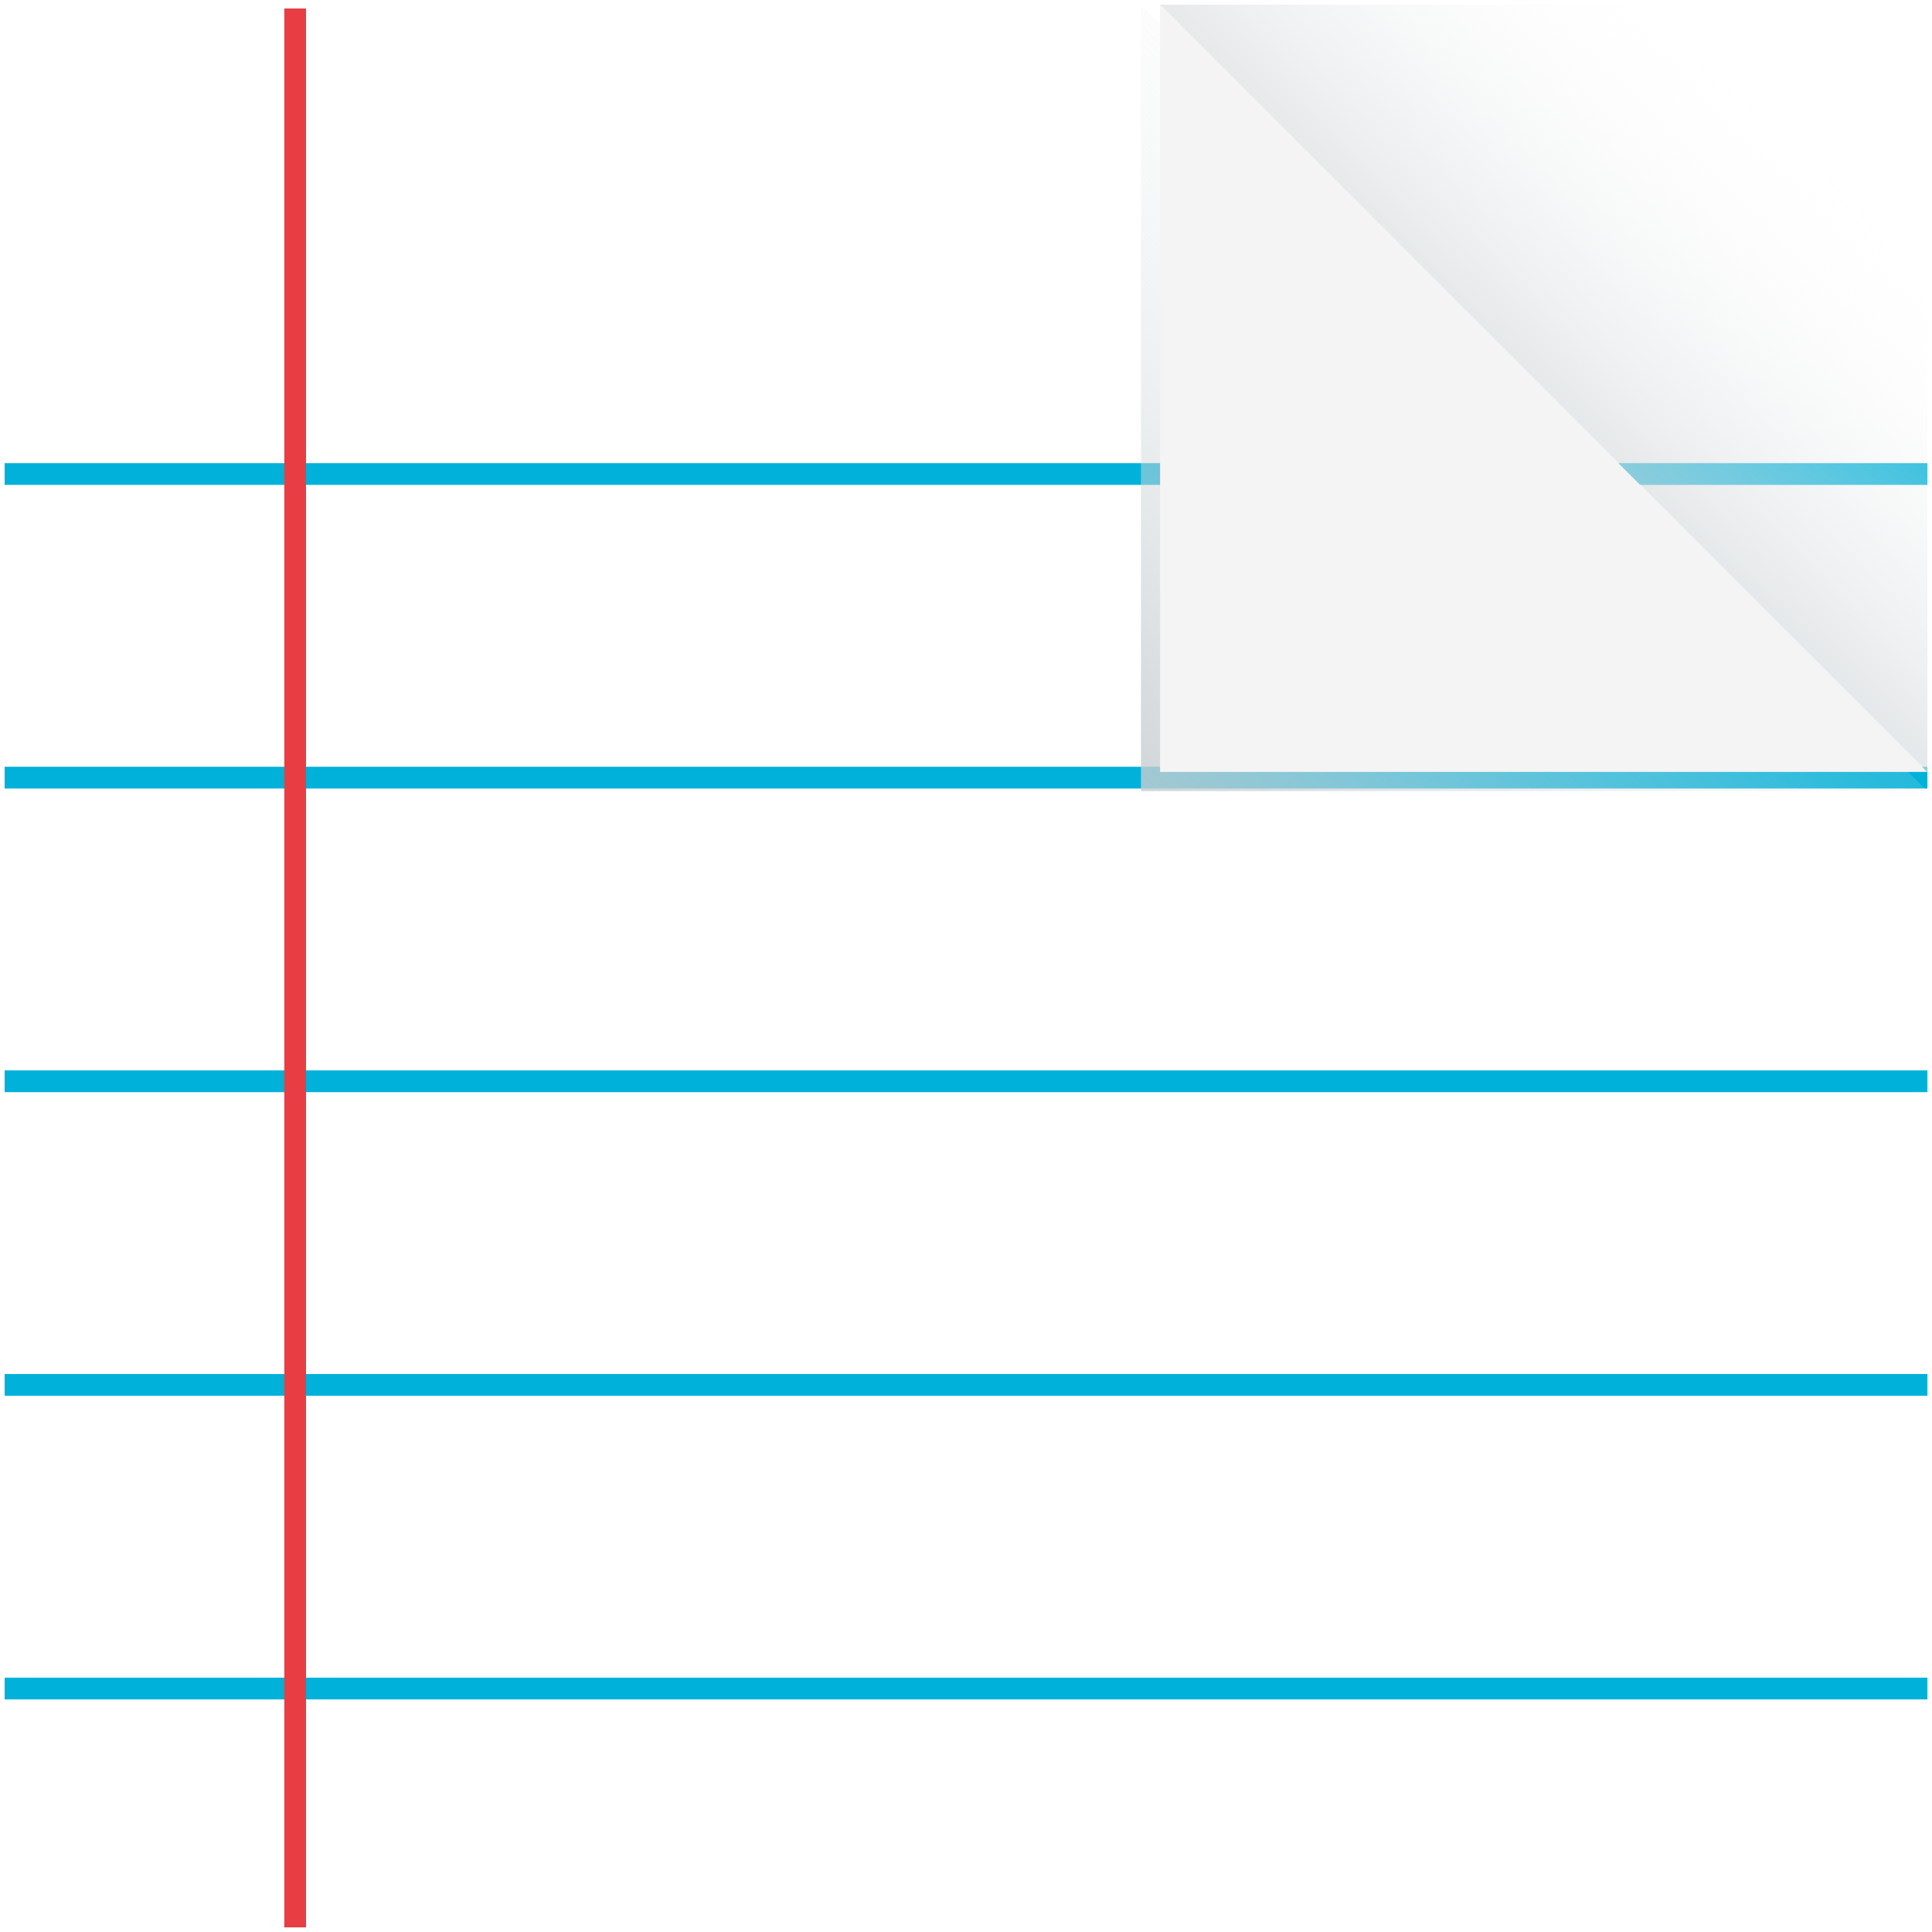
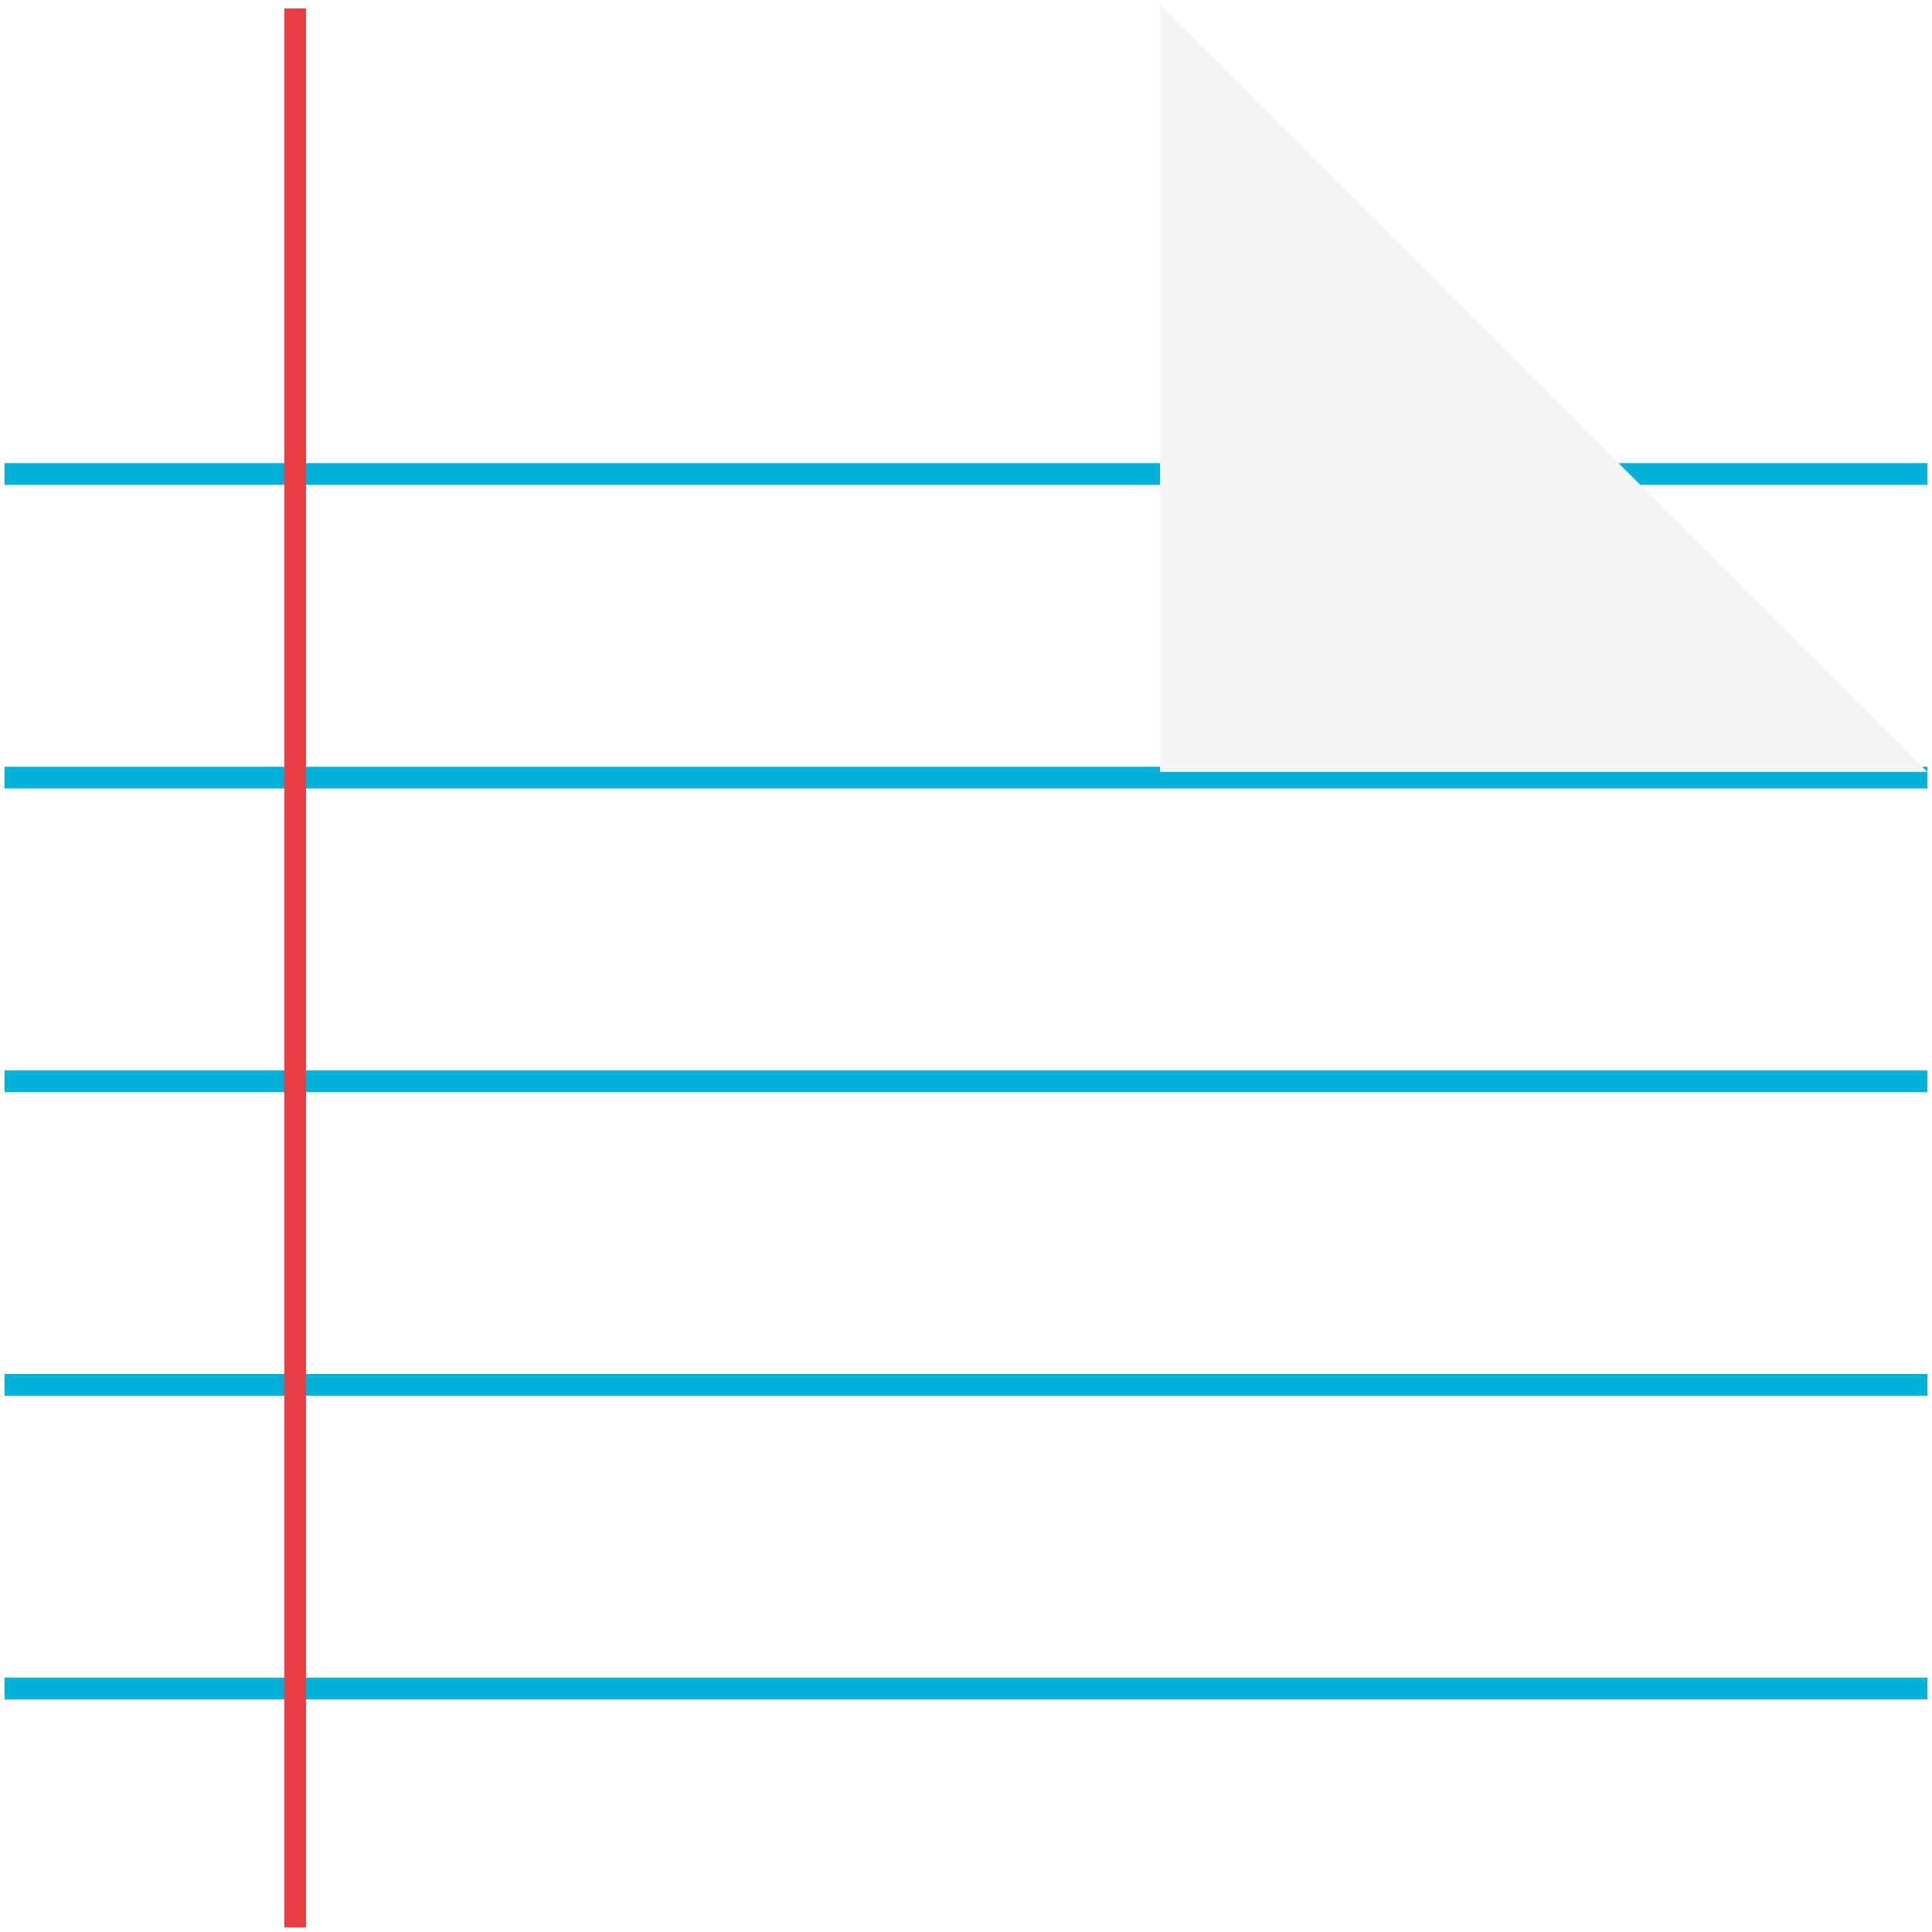
- <svg xmlns="http://www.w3.org/2000/svg" id="katman_2" data-name="katman 2" viewBox="0 0 513.43 513.43">
-   <defs>
-     <style>
+ <svg xmlns="http://www.w3.org/2000/svg" id="katman_2" data-name="katman 2" viewBox="0 0 513.43 513.43" version="1.1">
+   <defs id="defs24">
+     <style id="style2">
      .cls-1 {
        fill: url(#Adsız_degrade_113);
      }

      .cls-1, .cls-2, .cls-3, .cls-4, .cls-5, .cls-6 {
        stroke-width: 0px;
      }

      .cls-2 {
        fill: url(#Adsız_degrade_111);
      }

      .cls-3 {
        fill: #e83d43;
      }

      .cls-4 {
        fill: #f4f4f4;
      }

      .cls-5 {
        fill: #00b1d9;
      }

      .cls-6 {
        fill: #fff;
      }
    </style>
    <linearGradient id="Adsız_degrade_113" data-name="Adsız degrade 113" x1="271.07" y1="246.32" x2="461.61" y2="50.26" gradientUnits="userSpaceOnUse">
-       <stop offset="0" stop-color="#c1c8cc" />
-       <stop offset=".1" stop-color="rgba(195, 202, 206, .96)" stop-opacity=".96" />
-       <stop offset=".26" stop-color="rgba(202, 208, 211, .85)" stop-opacity=".85" />
-       <stop offset=".45" stop-color="rgba(213, 218, 220, .67)" stop-opacity=".67" />
-       <stop offset=".68" stop-color="rgba(228, 231, 233, .42)" stop-opacity=".42" />
-       <stop offset=".92" stop-color="rgba(248, 249, 249, .11)" stop-opacity=".11" />
-       <stop offset="1" stop-color="#fff" stop-opacity="0" />
+       <stop offset="0" stop-color="#c1c8cc" id="stop4" />
+       <stop offset=".1" stop-color="rgba(195, 202, 206, .96)" stop-opacity=".96" id="stop6" />
+       <stop offset=".26" stop-color="rgba(202, 208, 211, .85)" stop-opacity=".85" id="stop8" />
+       <stop offset=".45" stop-color="rgba(213, 218, 220, .67)" stop-opacity=".67" id="stop10" />
+       <stop offset=".68" stop-color="rgba(228, 231, 233, .42)" stop-opacity=".42" id="stop12" />
+       <stop offset=".92" stop-color="rgba(248, 249, 249, .11)" stop-opacity=".11" id="stop14" />
+       <stop offset="1" stop-color="#fff" stop-opacity="0" id="stop16" />
    </linearGradient>
    <linearGradient id="Adsız_degrade_111" data-name="Adsız degrade 111" x1="371.2" y1="143.3" x2="478.71" y2="32.85" gradientUnits="userSpaceOnUse">
-       <stop offset="0" stop-color="#c1c8cc" />
-       <stop offset="1" stop-color="#fff" stop-opacity="0" />
+       <stop offset="0" stop-color="#c1c8cc" id="stop19" />
+       <stop offset="1" stop-color="#fff" stop-opacity="0" id="stop21" />
    </linearGradient>
  </defs>
  <g id="katman_1" data-name="katman 1">
-     <g>
-       <rect class="cls-6" width="513.43" height="513.43" />
-       <g>
-         <rect class="cls-5" x="1.23" y="123.08" width="510.98" height="5.78" />
-         <rect class="cls-5" x="1.23" y="203.77" width="510.98" height="5.78" />
-         <rect class="cls-5" x="1.23" y="284.46" width="510.98" height="5.78" />
-         <rect class="cls-5" x="1.23" y="365.15" width="510.98" height="5.78" />
-         <rect class="cls-5" x="1.23" y="445.84" width="510.98" height="5.78" />
-         <rect class="cls-3" x="75.55" y="2.25" width="5.78" height="509.95" />
-         <g>
-           <polygon class="cls-1" points="512.2 210.23 303.21 210.23 303.21 1.23 512.2 210.23" />
-           <polygon class="cls-4" points="512.2 205.14 308.29 205.14 308.29 1.23 512.2 205.14" />
-           <polygon class="cls-2" points="308.29 1.23 512.2 1.23 512.2 205.14 308.29 1.23" />
+     <g id="g50">
+       <rect class="cls-6" width="513.43" height="513.43" id="rect26" x="0" y="0" />
+       <g id="g48">
+         <rect class="cls-5" x="1.23" y="123.08" width="510.98" height="5.78" id="rect28" />
+         <rect class="cls-5" x="1.23" y="203.77" width="510.98" height="5.78" id="rect30" />
+         <rect class="cls-5" x="1.23" y="284.46" width="510.98" height="5.78" id="rect32" />
+         <rect class="cls-5" x="1.23" y="365.15" width="510.98" height="5.78" id="rect34" />
+         <rect class="cls-5" x="1.23" y="445.84" width="510.98" height="5.78" id="rect36" />
+         <rect class="cls-3" x="75.55" y="2.25" width="5.78" height="509.95" id="rect38" />
+         <g id="g46">
+           <polygon class="cls-1" points="303.21,1.23 512.2,210.23 303.21,210.23 " id="polygon40" style="fill:url(#Ads%C4%B1z_degrade_113)" />
+           <polygon class="cls-4" points="308.29,1.23 512.2,205.14 308.29,205.14 " id="polygon42" />
+           <polygon class="cls-2" points="512.2,205.14 308.29,1.23 512.2,1.23 " id="polygon44" style="fill:url(#Ads%C4%B1z_degrade_111)" />
        </g>
      </g>
    </g>
  </g>
</svg>
